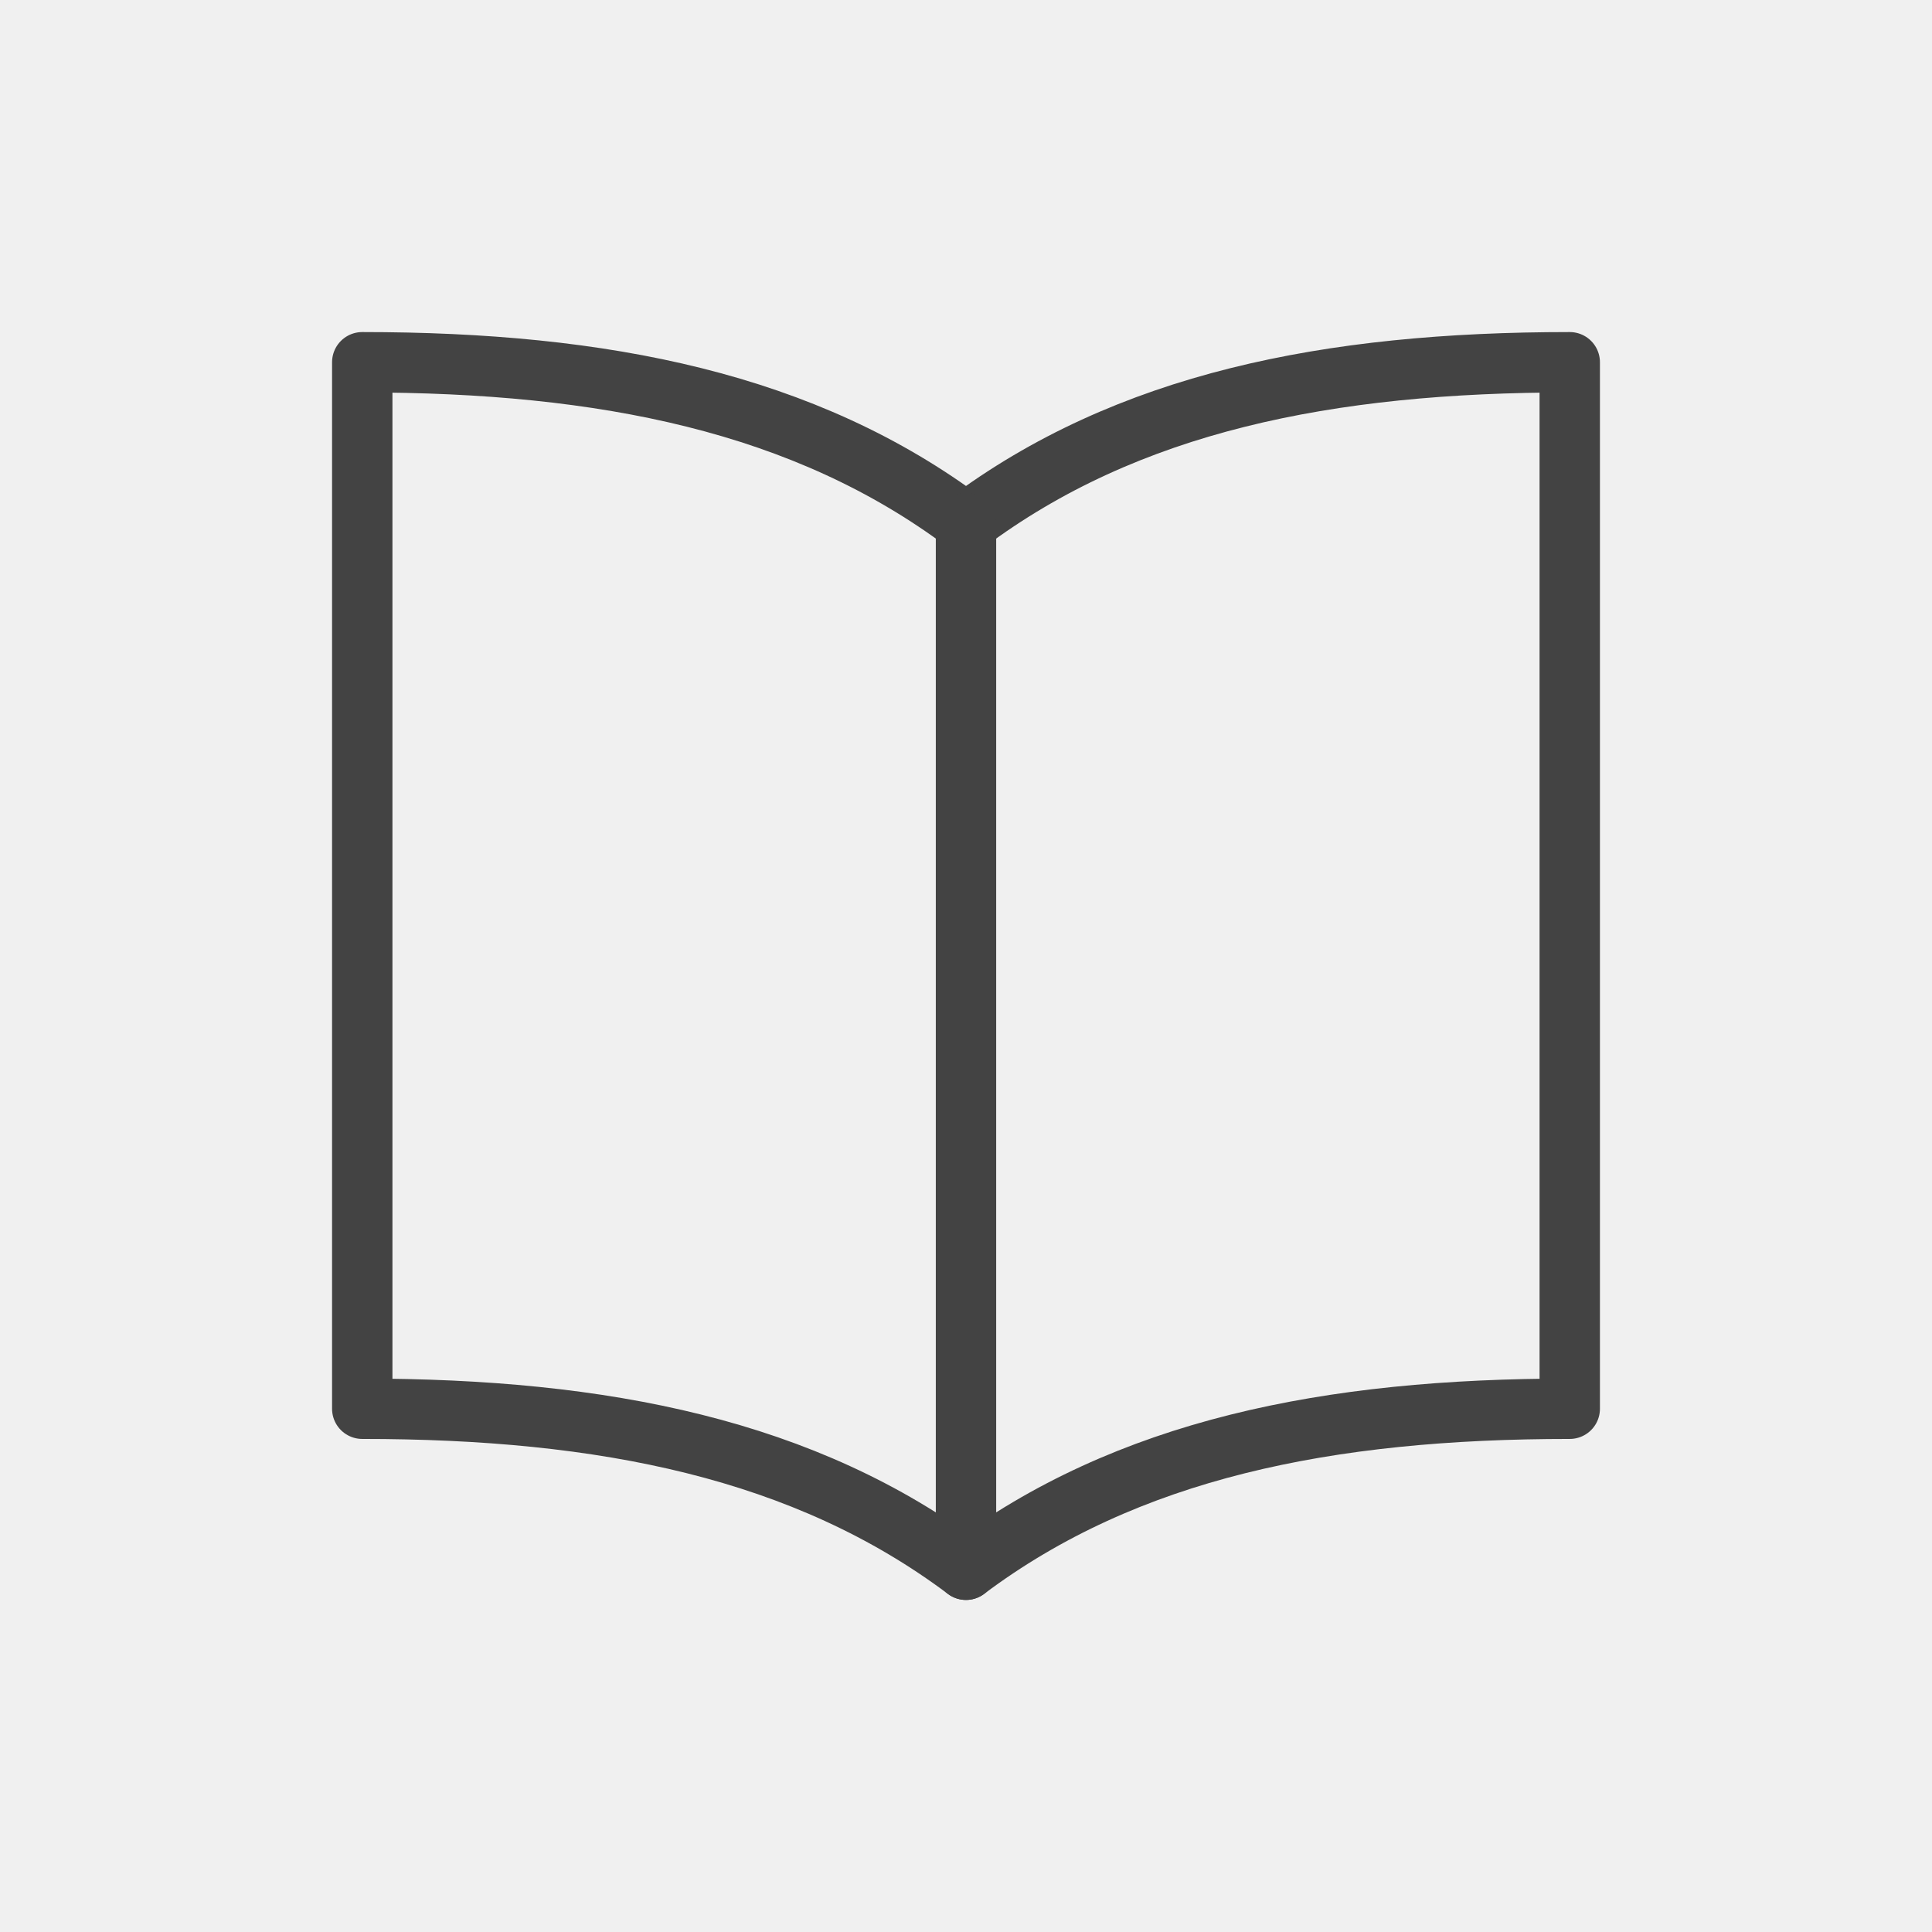
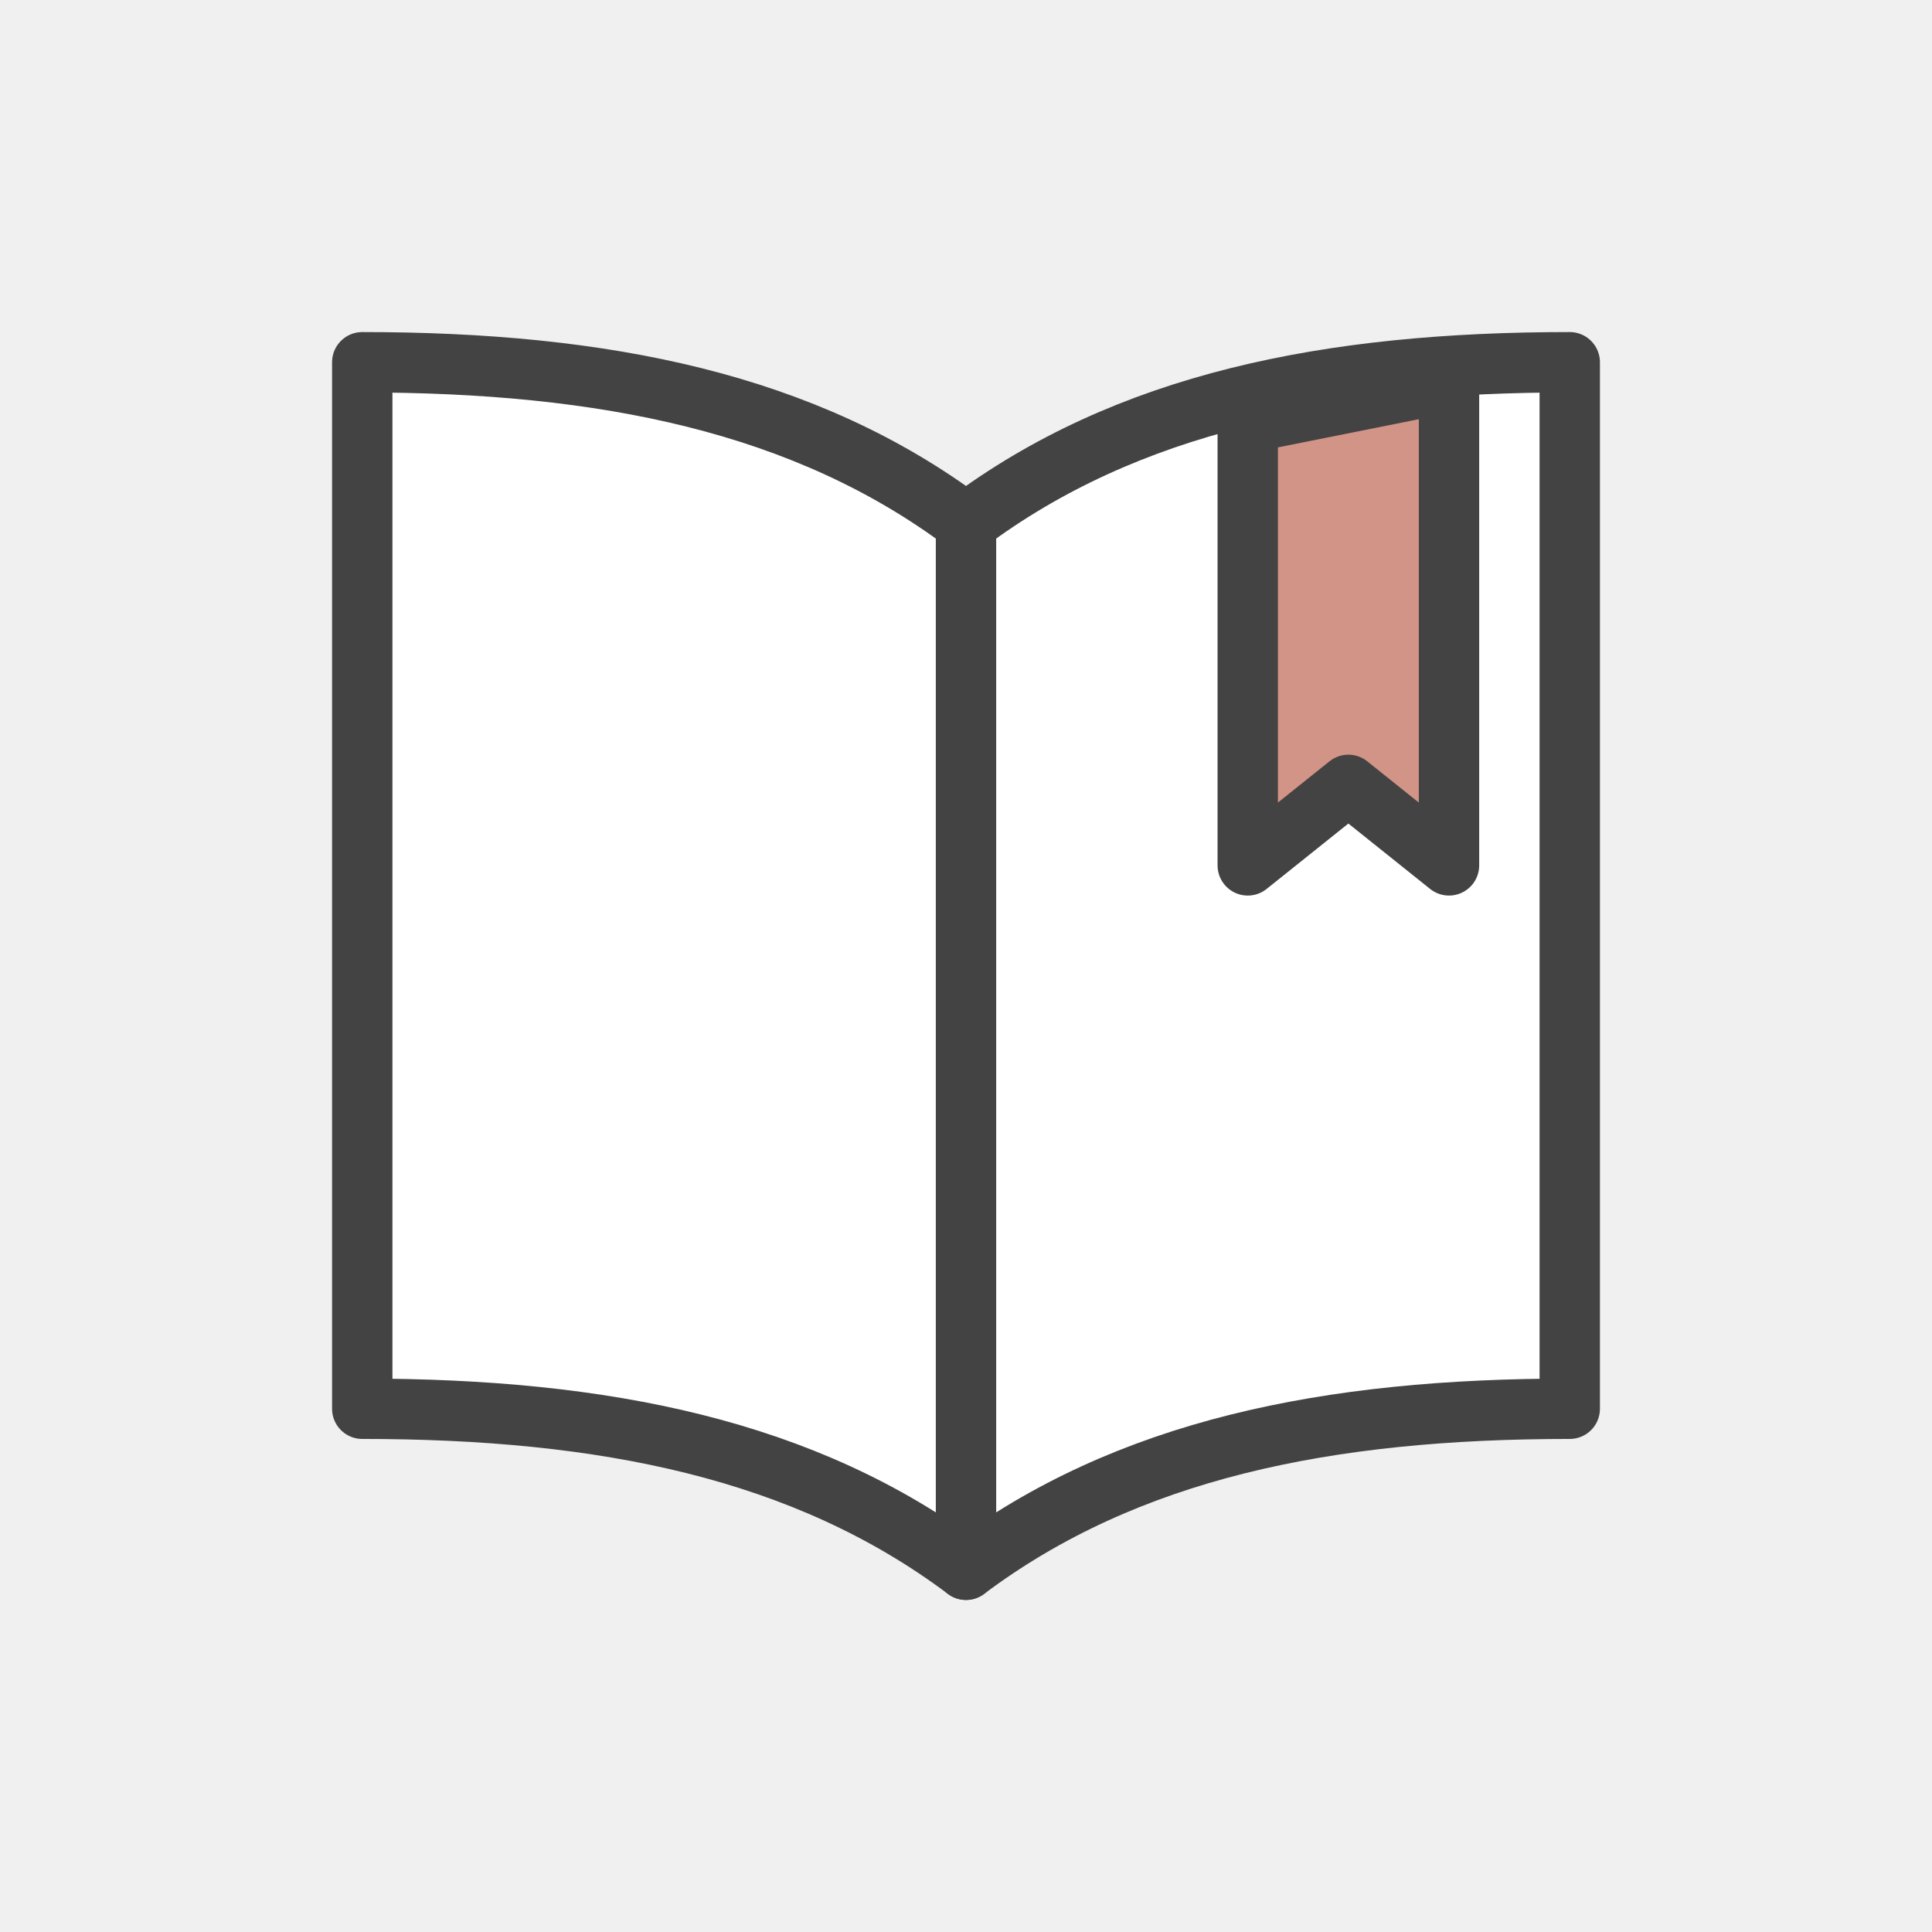
<svg xmlns="http://www.w3.org/2000/svg" viewBox="0 0 96 96" fill="none" stroke="#434343" stroke-width="3" stroke-linecap="round" stroke-linejoin="round">
-   <path d="M48 26c-8-6-18-8-30-8v52c12 0 22 2 30 8 8-6 18-8 30-8V18c-12 0-22 2-30 8z" />
+   <path d="M48 26c-8-6-18-8-30-8v52c12 0 22 2 30 8 8-6 18-8 30-8V18c-12 0-22 2-30 8z" fill="#FFFFFF" />
  <path d="M48 26v52" />
+   <path d="M62 21v22l5-4 5 4V19z" fill="#D29487" />
</svg>
